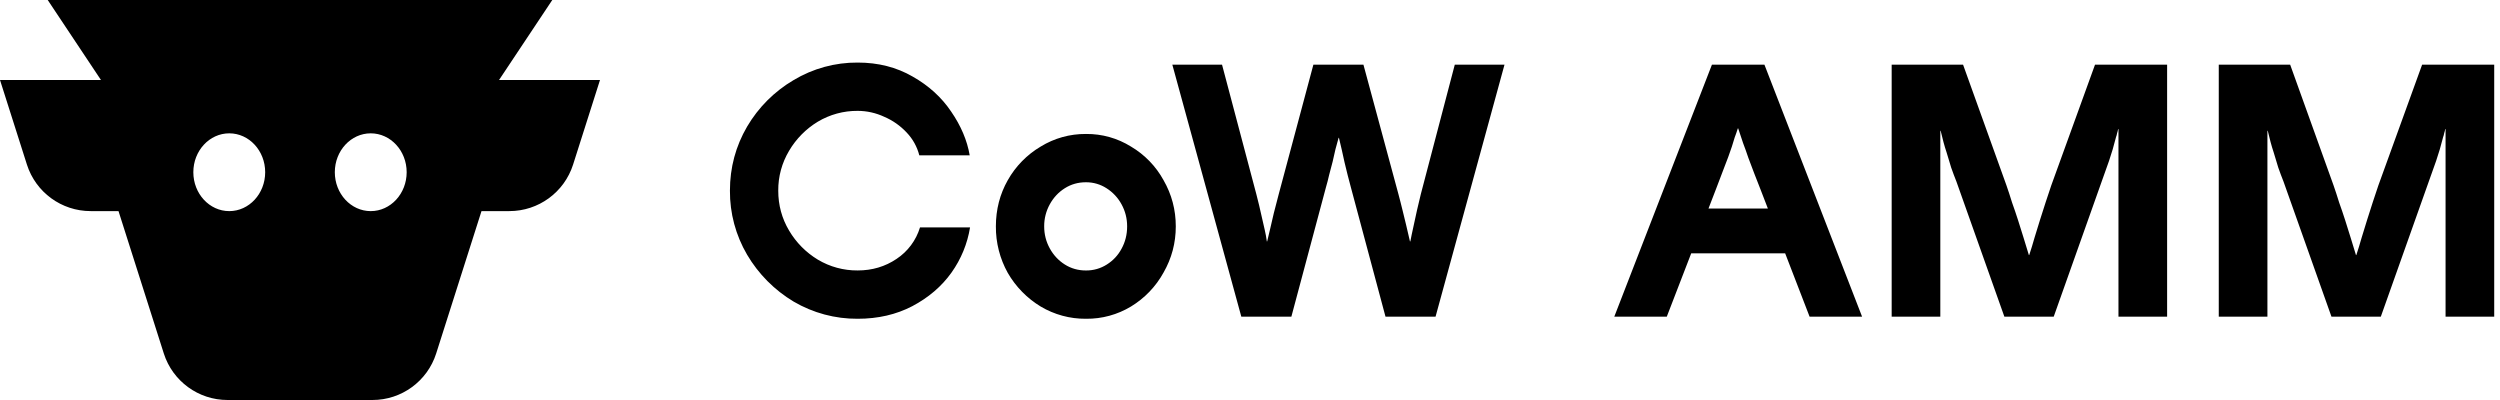
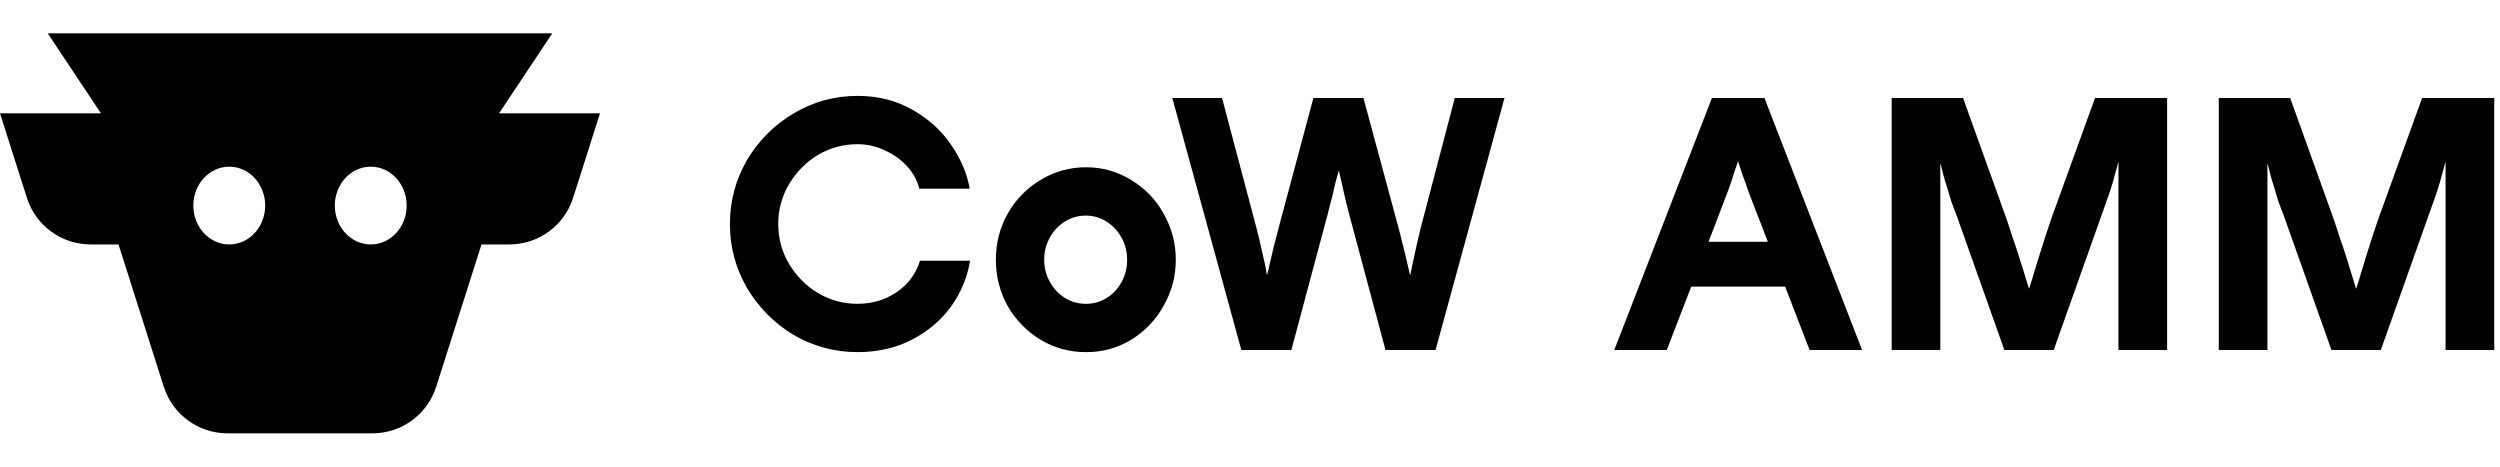
- <svg xmlns="http://www.w3.org/2000/svg" fill="none" viewBox="0 0 150 24">
-   <path fill="currentColor" fill-rule="evenodd" d="M13.653 24a4.011 4.011 0 0 1-3.824-2.79L7.11 12.666H5.44a4.011 4.011 0 0 1-3.825-2.791L0 4.8h6.058L2.863 0h30.274l-3.195 4.8H36l-1.615 5.076a4.011 4.011 0 0 1-3.825 2.79h-1.67l-2.72 8.544A4.011 4.011 0 0 1 22.346 24h-8.693ZM11.6 10.333c0 1.289.965 2.334 2.156 2.334 1.19 0 2.155-1.045 2.155-2.334 0-1.288-.965-2.333-2.155-2.333S11.6 9.045 11.6 10.333Zm12.8 0c0 1.289-.965 2.334-2.156 2.334-1.19 0-2.155-1.045-2.155-2.334 0-1.288.965-2.333 2.155-2.333S24.4 9.045 24.4 10.333Z" clip-rule="evenodd" />
-   <path fill="currentColor" d="M149.653 19h-2.919V7.744h-.021a1.658 1.658 0 0 1-.063.252 1.114 1.114 0 0 1-.063.23c-.126.505-.266.98-.42 1.429l-.441 1.239L142.849 19h-2.961l-2.877-8.106c-.112-.28-.217-.56-.315-.84a31.734 31.734 0 0 0-.273-.903c-.07-.21-.133-.42-.189-.63l-.168-.672h-.021V19h-2.919V3.88h4.284l2.604 7.245c.112.322.224.665.336 1.029.126.35.245.7.357 1.05.112.364.224.72.336 1.07.112.35.217.694.315 1.03h.021c.112-.336.217-.68.315-1.03l.336-1.091c.112-.364.224-.714.336-1.05.112-.35.224-.686.336-1.008l2.625-7.245h4.326V19Zm-19.626 0h-2.919V7.744h-.021a1.658 1.658 0 0 1-.063.252 1.114 1.114 0 0 1-.063.23c-.126.505-.266.98-.42 1.429l-.441 1.239L123.223 19h-2.961l-2.877-8.106c-.112-.28-.217-.56-.315-.84a31.734 31.734 0 0 0-.273-.903c-.07-.21-.133-.42-.189-.63l-.168-.672h-.021V19H113.5V3.88h4.284l2.604 7.245c.112.322.224.665.336 1.029.126.35.245.7.357 1.05.112.364.224.72.336 1.07.112.35.217.694.315 1.03h.021c.112-.336.217-.68.315-1.03l.336-1.091c.112-.364.224-.714.336-1.05.112-.35.224-.686.336-1.008l2.625-7.245h4.326V19Zm-30.083-3.801V12.51h7.98v2.688h-7.98Zm8.631 3.8-2.94-7.622a35.143 35.143 0 0 0-.378-.966 41.736 41.736 0 0 1-.357-.945 22.179 22.179 0 0 0-.315-.882l-.294-.882h-.021a8.413 8.413 0 0 1-.189.546l-.168.546c-.14.42-.294.84-.462 1.26-.154.42-.322.86-.504 1.323L100.007 19h-3.15l5.859-15.12h3.15L111.725 19h-3.15ZM90.27 3.88 86.133 19H83.13l-2.08-7.77a28.525 28.525 0 0 0-.188-.714 20.697 20.697 0 0 0-.19-.777l-.167-.756c-.056-.252-.112-.49-.168-.714h-.021c-.056.21-.12.44-.19.693a60.73 60.73 0 0 0-.167.735l-.21.798c-.056.252-.12.497-.19.735L77.482 19h-3.003L70.34 3.88h2.982l2.058 7.77c.056.21.112.434.168.672.056.238.112.483.168.735.056.252.112.497.168.735.056.238.098.469.126.693h.02c.057-.252.12-.518.19-.798.07-.294.14-.595.21-.903.056-.196.105-.385.147-.567.056-.196.105-.385.147-.567l2.079-7.77h3.003l2.1 7.77c.042.154.084.315.126.483l.126.504c.126.504.273 1.12.44 1.848h.022l.084-.42c.028-.154.063-.315.105-.483.14-.672.287-1.316.44-1.932l2.038-7.77h2.982ZM65.15 19.126a5.22 5.22 0 0 1-2.71-.735 5.674 5.674 0 0 1-1.973-2.016 5.641 5.641 0 0 1-.714-2.793c0-1.008.238-1.932.714-2.772a5.456 5.456 0 0 1 1.974-2.016 5.103 5.103 0 0 1 2.709-.756h.02a5 5 0 0 1 2.689.756 5.298 5.298 0 0 1 1.953 2.016c.49.854.735 1.778.735 2.772 0 .994-.245 1.918-.735 2.772a5.457 5.457 0 0 1-1.953 2.037 5.104 5.104 0 0 1-2.688.735h-.021Zm.02-2.898a2.28 2.28 0 0 0 1.24-.357c.378-.238.672-.553.882-.945.224-.406.336-.854.336-1.344 0-.476-.112-.917-.336-1.323a2.607 2.607 0 0 0-.903-.966 2.245 2.245 0 0 0-1.218-.357h-.021c-.462 0-.882.119-1.26.357s-.68.56-.903.966a2.694 2.694 0 0 0-.336 1.323c0 .476.112.917.336 1.323.224.406.525.728.903.966s.798.357 1.26.357h.02Zm-13.708 2.898a7.493 7.493 0 0 1-3.843-1.03 8.025 8.025 0 0 1-2.793-2.813 7.493 7.493 0 0 1-1.03-3.843c0-1.386.344-2.667 1.03-3.843a7.852 7.852 0 0 1 2.793-2.793 7.378 7.378 0 0 1 3.843-1.05c1.232 0 2.33.28 3.297.84.966.546 1.736 1.246 2.31 2.1.588.854.959 1.729 1.113 2.625h-3.024a3.078 3.078 0 0 0-.756-1.365 3.965 3.965 0 0 0-1.344-.945 3.784 3.784 0 0 0-1.596-.357 4.59 4.59 0 0 0-2.394.65 5.007 5.007 0 0 0-1.722 1.744 4.59 4.59 0 0 0-.651 2.394c0 .868.217 1.666.65 2.394a5.007 5.007 0 0 0 1.723 1.743 4.59 4.59 0 0 0 2.394.65c.868 0 1.645-.23 2.33-.692a3.475 3.475 0 0 0 1.408-1.89h3.003a6.447 6.447 0 0 1-1.113 2.709c-.588.826-1.372 1.498-2.352 2.016-.966.504-2.058.756-3.276.756Z" />
+ <svg xmlns="http://www.w3.org/2000/svg" fill="none" viewBox="0 0 150 28">
+   <path fill="currentColor" d="M149.653 21h-2.919V9.744h-.021a1.658 1.658 0 0 1-.063.252 1.114 1.114 0 0 1-.063.23c-.126.505-.266.98-.42 1.429l-.441 1.239L142.849 21h-2.961l-2.877-8.106c-.112-.28-.217-.56-.315-.84a31.724 31.724 0 0 0-.273-.903c-.07-.21-.133-.42-.189-.63l-.168-.672h-.021V21h-2.919V5.88h4.284l2.604 7.245c.112.322.224.665.336 1.029.126.35.245.7.357 1.05.112.364.224.72.336 1.07.112.35.217.694.315 1.03h.021c.112-.336.217-.68.315-1.03l.336-1.091c.112-.364.224-.714.336-1.05.112-.35.224-.686.336-1.008l2.625-7.245h4.326V21Zm-19.626 0h-2.919V9.744h-.021a1.658 1.658 0 0 1-.063.252 1.114 1.114 0 0 1-.063.23c-.126.505-.266.98-.42 1.429l-.441 1.239L123.223 21h-2.961l-2.877-8.106c-.112-.28-.217-.56-.315-.84a31.724 31.724 0 0 0-.273-.903c-.07-.21-.133-.42-.189-.63l-.168-.672h-.021V21H113.5V5.88h4.284l2.604 7.245c.112.322.224.665.336 1.029.126.35.245.7.357 1.05.112.364.224.72.336 1.07.112.35.217.694.315 1.03h.021c.112-.336.217-.68.315-1.03l.336-1.091c.112-.364.224-.714.336-1.05.112-.35.224-.686.336-1.008l2.625-7.245h4.326V21Zm-30.083-3.801V14.51h7.98v2.688h-7.98Zm8.631 3.8-2.94-7.622a35.143 35.143 0 0 0-.378-.966 41.736 41.736 0 0 1-.357-.945 22.179 22.179 0 0 0-.315-.882l-.294-.882h-.021a8.413 8.413 0 0 1-.189.546l-.168.546c-.14.42-.294.84-.462 1.26-.154.42-.322.86-.504 1.323L100.007 21h-3.15l5.859-15.12h3.15L111.725 21h-3.15ZM90.27 5.88 86.133 21H83.13l-2.08-7.77a28.525 28.525 0 0 0-.188-.714 20.702 20.702 0 0 0-.19-.777l-.167-.756c-.056-.252-.112-.49-.168-.714h-.021c-.056.21-.12.44-.19.693a60.73 60.73 0 0 0-.167.735l-.21.798c-.056.252-.12.497-.19.735L77.482 21h-3.003L70.34 5.88h2.982l2.058 7.77c.056.21.112.434.168.672.056.238.112.483.168.735.056.252.112.497.168.735.056.238.098.469.126.693h.02c.057-.252.12-.518.19-.798.07-.294.14-.595.21-.903.056-.196.105-.385.147-.567.056-.196.105-.385.147-.567l2.079-7.77h3.003l2.1 7.77c.042.154.084.315.126.483l.126.504c.126.504.273 1.12.44 1.848h.022l.084-.42c.028-.154.063-.315.105-.483.14-.672.287-1.316.44-1.932l2.038-7.77h2.982ZM65.15 21.126a5.22 5.22 0 0 1-2.71-.735 5.674 5.674 0 0 1-1.973-2.016 5.641 5.641 0 0 1-.714-2.793c0-1.008.238-1.932.714-2.772a5.456 5.456 0 0 1 1.974-2.016 5.103 5.103 0 0 1 2.709-.756h.02a5 5 0 0 1 2.689.756 5.298 5.298 0 0 1 1.953 2.016c.49.854.735 1.778.735 2.772 0 .994-.245 1.918-.735 2.772a5.457 5.457 0 0 1-1.953 2.037 5.104 5.104 0 0 1-2.688.735h-.021Zm.02-2.898a2.28 2.28 0 0 0 1.24-.357c.378-.238.672-.553.882-.945.224-.406.336-.854.336-1.344 0-.476-.112-.917-.336-1.323a2.607 2.607 0 0 0-.903-.966 2.245 2.245 0 0 0-1.218-.357h-.021c-.462 0-.882.119-1.26.357s-.68.56-.903.966a2.694 2.694 0 0 0-.336 1.323c0 .476.112.917.336 1.323.224.406.525.728.903.966s.798.357 1.26.357h.02Zm-13.708 2.898a7.493 7.493 0 0 1-3.843-1.03 8.025 8.025 0 0 1-2.793-2.813 7.493 7.493 0 0 1-1.03-3.843c0-1.386.344-2.667 1.03-3.843a7.852 7.852 0 0 1 2.793-2.793 7.378 7.378 0 0 1 3.843-1.05c1.232 0 2.33.28 3.297.84.966.546 1.736 1.246 2.31 2.1.588.854.959 1.729 1.113 2.625h-3.024a3.078 3.078 0 0 0-.756-1.365 3.965 3.965 0 0 0-1.344-.945 3.784 3.784 0 0 0-1.596-.357 4.59 4.59 0 0 0-2.394.65 5.007 5.007 0 0 0-1.722 1.744 4.59 4.59 0 0 0-.651 2.394c0 .868.217 1.666.65 2.394a5.007 5.007 0 0 0 1.723 1.743 4.59 4.59 0 0 0 2.394.65c.868 0 1.645-.23 2.33-.692a3.475 3.475 0 0 0 1.408-1.89h3.003a6.447 6.447 0 0 1-1.113 2.709c-.588.826-1.372 1.498-2.352 2.016-.966.504-2.058.756-3.276.756Z" />
+   <path fill="currentColor" fill-rule="evenodd" d="M13.653 26a4.011 4.011 0 0 1-3.824-2.79L7.11 14.666H5.44a4.011 4.011 0 0 1-3.825-2.791L0 6.8h6.058L2.863 2h30.274l-3.195 4.8H36l-1.615 5.076a4.011 4.011 0 0 1-3.825 2.79h-1.67l-2.72 8.544A4.011 4.011 0 0 1 22.346 26h-8.693ZM11.6 12.333c0 1.289.965 2.334 2.156 2.334 1.19 0 2.155-1.045 2.155-2.334 0-1.288-.965-2.333-2.155-2.333S11.6 11.045 11.6 12.333Zm12.8 0c0 1.289-.965 2.334-2.156 2.334-1.19 0-2.155-1.045-2.155-2.334 0-1.288.965-2.333 2.155-2.333s2.156 1.045 2.156 2.333Z" clip-rule="evenodd" />
</svg>
